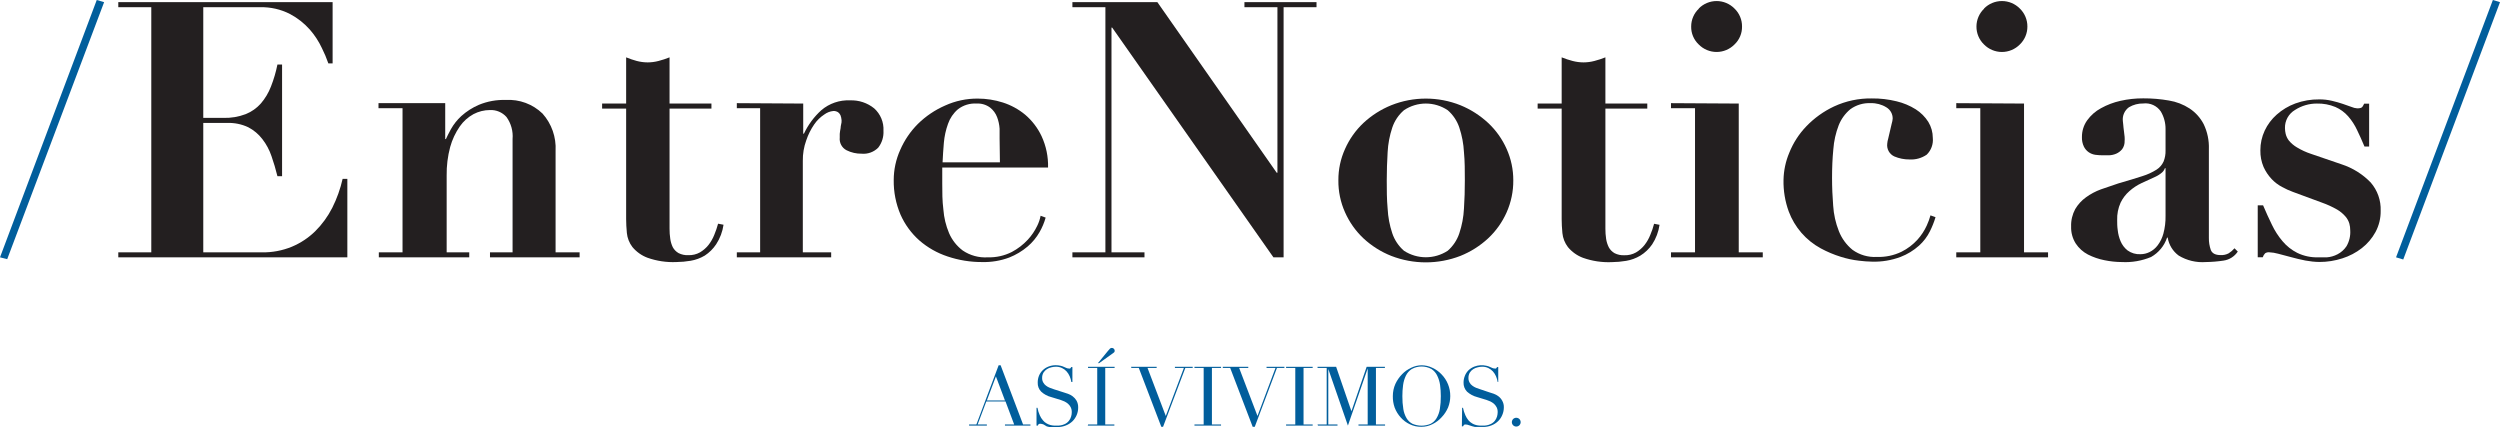
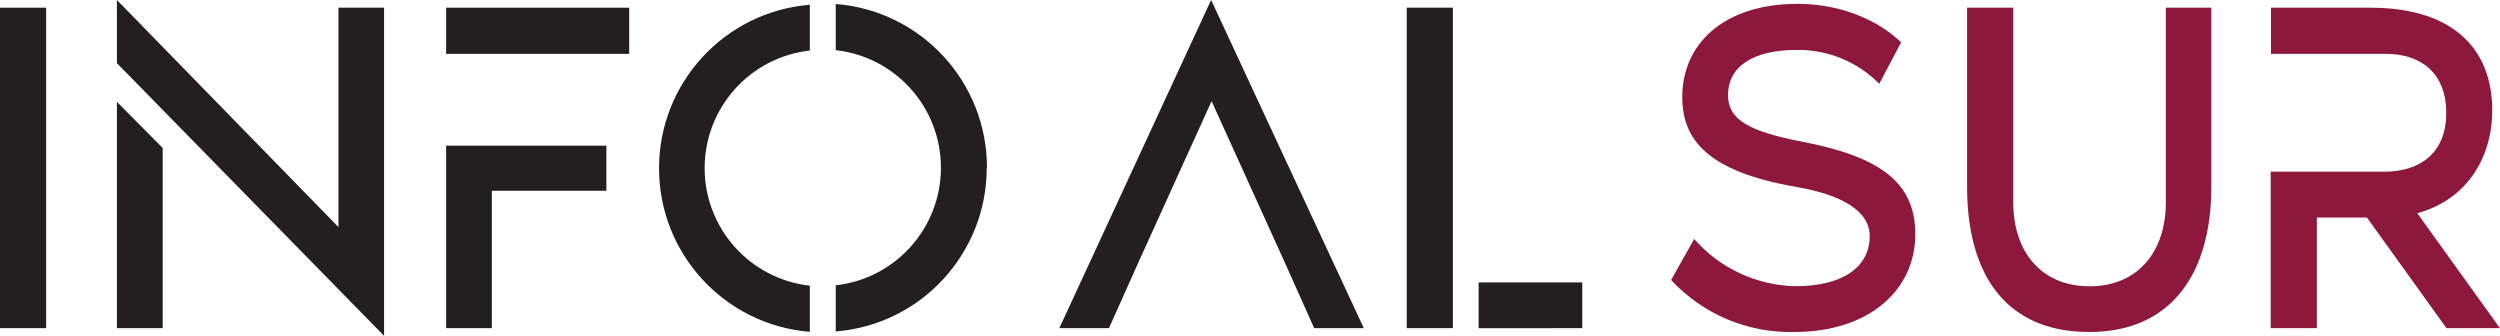
- <svg xmlns="http://www.w3.org/2000/svg" viewBox="0 0 312.15 53.29">
+ <svg xmlns="http://www.w3.org/2000/svg" viewBox="0 0 325.01 43.66">
  <defs>
-     <style>.cls-1{fill:#015e9c;}.cls-2{fill:#231f20;}</style>
+     <style>.cls-1{fill:#231f20;}.cls-2{fill:#8e183c;}</style>
  </defs>
  <g id="Layer_2" data-name="Layer 2">
    <g id="Layer_1-2" data-name="Layer 1">
-       <path class="cls-1" d="M13,.27.9,32.36,0,32.13,12.08,0Z" />
-       <path class="cls-2" d="M41.53.27V7.92H41A15.93,15.93,0,0,0,40.19,6a9.84,9.84,0,0,0-1.5-2.3,8.83,8.83,0,0,0-2.48-1.95A7.75,7.75,0,0,0,32.49.9H25.38V14.72h2.5a7.26,7.26,0,0,0,2.8-.47,5,5,0,0,0,1.9-1.34,7.22,7.22,0,0,0,1.25-2.1,16.24,16.24,0,0,0,.81-2.75h.58V22h-.58c-.21-.86-.46-1.7-.74-2.5a7.23,7.23,0,0,0-1.14-2.13A5.31,5.31,0,0,0,31,15.89a5.68,5.68,0,0,0-2.62-.54h-3V31.51h7.33a9.42,9.42,0,0,0,3.72-.7,9.3,9.3,0,0,0,2.93-1.94,11.42,11.42,0,0,0,2.13-2.93,15.78,15.78,0,0,0,1.29-3.61h.59v9.8H14.77v-.62h4.12V.9H14.77V.27Z" />
-       <path class="cls-2" d="M50.26,31.51v-18h-3v-.63h8.33v4.48h.09c.12-.27.32-.68.62-1.23a6.72,6.72,0,0,1,1.3-1.64,8,8,0,0,1,2.19-1.4,8.11,8.11,0,0,1,3.36-.61,6.08,6.08,0,0,1,4.59,1.7,6.46,6.46,0,0,1,1.63,4.66V31.51h3v.62H61.18v-.62H64V17.36a4.11,4.11,0,0,0-.76-2.75,2.6,2.6,0,0,0-2.06-.87,4.45,4.45,0,0,0-2.06.51,5,5,0,0,0-1.72,1.55,8.5,8.5,0,0,0-1.19,2.55,13.08,13.08,0,0,0-.44,3.58v9.58h2.82v.62H47.3v-.62Z" />
-       <path class="cls-2" d="M79.5,7.61a5.49,5.49,0,0,0,1.37.18,5.35,5.35,0,0,0,1.36-.18,11,11,0,0,0,1.37-.45v5.77h5.23v.63H83.6v15a8.3,8.3,0,0,0,.09,1.26A3.58,3.58,0,0,0,84,30.86a1.9,1.9,0,0,0,.72.74,2.44,2.44,0,0,0,1.23.26,2.76,2.76,0,0,0,1.45-.35,3.89,3.89,0,0,0,1.06-.92,5.14,5.14,0,0,0,.73-1.28,10.73,10.73,0,0,0,.47-1.38l.68.13a6,6,0,0,1-.92,2.44A4.92,4.92,0,0,1,88,31.91a5.11,5.11,0,0,1-1.77.65,11.33,11.33,0,0,1-1.79.16,9.53,9.53,0,0,1-3.6-.54,4.49,4.49,0,0,1-1.88-1.34,3.44,3.44,0,0,1-.69-1.75c-.06-.63-.09-1.21-.09-1.75V13.56h-3v-.63h3V7.16A11.39,11.39,0,0,0,79.5,7.61Z" />
-       <path class="cls-2" d="M100.29,12.93v3.76h.09a9.29,9.29,0,0,1,2.17-2.93,5.17,5.17,0,0,1,3.6-1.23,4.51,4.51,0,0,1,3,1,3.51,3.51,0,0,1,1.16,2.8,3.16,3.16,0,0,1-.65,2.1,2.58,2.58,0,0,1-2.08.76,4.06,4.06,0,0,1-1.88-.43,1.59,1.59,0,0,1-.85-1.58,4.43,4.43,0,0,1,0-.47,6.64,6.64,0,0,1,.11-.72c0-.25.08-.48.11-.69s0-.33,0-.36a2,2,0,0,0-.13-.56,1,1,0,0,0-.29-.36,1,1,0,0,0-.61-.16,2.27,2.27,0,0,0-1.11.43,4.56,4.56,0,0,0-1.26,1.23,8.09,8.09,0,0,0-1,2,7.18,7.18,0,0,0-.43,2.57V31.51h3.54v.62H92v-.62h2.91v-18H92v-.63Z" />
-       <path class="cls-2" d="M117.65,22.91c0,1.08,0,2.16.14,3.25a9.32,9.32,0,0,0,.71,2.95,5.38,5.38,0,0,0,1.71,2.17,5,5,0,0,0,3.13.85,6.21,6.21,0,0,0,3-.67,7.52,7.52,0,0,0,2-1.54,7,7,0,0,0,1.17-1.73,4.82,4.82,0,0,0,.42-1.25l.63.23a7.9,7.9,0,0,1-.76,1.81,6.82,6.82,0,0,1-1.48,1.79A8.23,8.23,0,0,1,126,32.16a9,9,0,0,1-3.35.56,13.3,13.3,0,0,1-4.34-.7,10.27,10.27,0,0,1-3.52-2,9.38,9.38,0,0,1-2.35-3.22,10.61,10.61,0,0,1-.85-4.32,9.19,9.19,0,0,1,.81-3.76,10.52,10.52,0,0,1,2.21-3.25A11.27,11.27,0,0,1,118,13.18a9.68,9.68,0,0,1,4.09-.87,10.32,10.32,0,0,1,3.13.49A8.37,8.37,0,0,1,128,14.32,8,8,0,0,1,130.05,17a8.76,8.76,0,0,1,.81,3.92H117.65Zm7.16-5.64c0-.32,0-.73,0-1.2a5,5,0,0,0-.31-1.44,2.74,2.74,0,0,0-.88-1.2,2.56,2.56,0,0,0-1.67-.5,3.46,3.46,0,0,0-2.35.72,4.18,4.18,0,0,0-1.23,1.81,9.32,9.32,0,0,0-.52,2.37c-.07.86-.13,1.67-.16,2.44h7.16Z" />
-       <path class="cls-2" d="M144.51.27l14.9,21.3h.09V.9h-4.12V.27h9V.9h-4.11V32.13H159L138.87,3.45h-.09V31.51h4.12v.62h-9v-.62h4.12V.9h-4.12V.27Z" />
-       <path class="cls-2" d="M182.35,13.14a11.44,11.44,0,0,1,3.46,2.21,10,10,0,0,1,2.31,3.25,9.5,9.5,0,0,1,.83,3.91,9.66,9.66,0,0,1-.83,4,10,10,0,0,1-2.31,3.25,11.21,11.21,0,0,1-3.46,2.19,11.93,11.93,0,0,1-8.64,0,11.14,11.14,0,0,1-3.47-2.19,10.07,10.07,0,0,1-2.3-3.25,9.5,9.5,0,0,1-.83-4,9.34,9.34,0,0,1,.83-3.91,10.07,10.07,0,0,1,2.3-3.25,11.37,11.37,0,0,1,3.47-2.21,11.66,11.66,0,0,1,8.64,0Zm-1.59,18.17a4.93,4.93,0,0,0,1.45-2.18,11.48,11.48,0,0,0,.58-3.08c.08-1.17.11-2.34.11-3.54s0-2.36-.11-3.51a11.55,11.55,0,0,0-.58-3.07,4.9,4.9,0,0,0-1.45-2.17,4.9,4.9,0,0,0-5.46,0,4.92,4.92,0,0,0-1.46,2.17,11.55,11.55,0,0,0-.58,3.07c-.07,1.15-.11,2.32-.11,3.51s0,2.37.11,3.54a11.48,11.48,0,0,0,.58,3.08,5,5,0,0,0,1.46,2.18,5,5,0,0,0,5.46,0Z" />
-       <path class="cls-2" d="M196.35,7.61a5.49,5.49,0,0,0,1.37.18,5.35,5.35,0,0,0,1.36-.18,11,11,0,0,0,1.37-.45v5.77h5.23v.63h-5.23v15a8.3,8.3,0,0,0,.09,1.26,3.58,3.58,0,0,0,.33,1.05,1.9,1.9,0,0,0,.72.74,2.44,2.44,0,0,0,1.23.26,2.76,2.76,0,0,0,1.45-.35,3.89,3.89,0,0,0,1.06-.92,5.14,5.14,0,0,0,.73-1.28,9.39,9.39,0,0,0,.47-1.38l.68.13a6,6,0,0,1-.92,2.44,4.92,4.92,0,0,1-1.48,1.41,5.11,5.11,0,0,1-1.77.65,11.33,11.33,0,0,1-1.79.16,9.53,9.53,0,0,1-3.6-.54,4.49,4.49,0,0,1-1.88-1.34,3.44,3.44,0,0,1-.69-1.75c-.06-.63-.09-1.21-.09-1.75V13.56h-3v-.63h3V7.16A11.39,11.39,0,0,0,196.35,7.61Z" />
-       <path class="cls-2" d="M217.1,12.93V31.51h3v.62H208.64v-.62h3v-18h-3v-.63Zm-5-11.86a3.13,3.13,0,0,1,4.47,0,3.06,3.06,0,0,1,.94,2.24,3,3,0,0,1-.94,2.24,3.13,3.13,0,0,1-4.47,0,3,3,0,0,1-.94-2.24A3.06,3.06,0,0,1,212.13,1.07Z" />
-       <path class="cls-2" d="M223.41,19.07a10.23,10.23,0,0,1,2.12-3.29A11.66,11.66,0,0,1,229,13.29a10.82,10.82,0,0,1,4.72-1,12.36,12.36,0,0,1,3.09.36,8,8,0,0,1,2.39,1,5.11,5.11,0,0,1,1.57,1.57,3.85,3.85,0,0,1,.56,2,2.56,2.56,0,0,1-.76,2.09,3.42,3.42,0,0,1-2.15.6,4.74,4.74,0,0,1-1.9-.38,1.54,1.54,0,0,1-.88-1.59,2.91,2.91,0,0,1,.12-.63c.07-.29.14-.61.22-.94s.15-.64.22-.94a2.75,2.75,0,0,0,.12-.62,1.61,1.61,0,0,0-.79-1.41,3.49,3.49,0,0,0-1.95-.52,4,4,0,0,0-2.55.76,5,5,0,0,0-1.45,2,10.48,10.48,0,0,0-.67,3c-.11,1.11-.16,2.3-.16,3.55s.05,2.33.14,3.49a10.44,10.44,0,0,0,.71,3.18,5.69,5.69,0,0,0,1.7,2.33,4.73,4.73,0,0,0,3.05.89,6.53,6.53,0,0,0,3.08-.65,6.74,6.74,0,0,0,2-1.52,6.92,6.92,0,0,0,1.14-1.74,8.35,8.35,0,0,0,.47-1.28l.63.23a11,11,0,0,1-.7,1.76,6,6,0,0,1-1.36,1.79,7.42,7.42,0,0,1-2.31,1.41,9.32,9.32,0,0,1-3.56.59,15.48,15.48,0,0,1-1.63-.12,12,12,0,0,1-2.28-.49,13.81,13.81,0,0,1-2.49-1.05,8.7,8.7,0,0,1-4-4.61,10.84,10.84,0,0,1-.65-3.94A9.19,9.19,0,0,1,223.41,19.07Z" />
-       <path class="cls-2" d="M252.72,12.93V31.51h3v.62H244.26v-.62h3v-18h-3v-.63Zm-5-11.86a3.14,3.14,0,0,1,4.48,0,3.1,3.1,0,0,1,.94,2.24,3.08,3.08,0,0,1-.94,2.24,3.14,3.14,0,0,1-4.48,0,3.08,3.08,0,0,1-.94-2.24A3.1,3.1,0,0,1,247.75,1.07Z" />
-       <path class="cls-2" d="M277.62,32.54a16.14,16.14,0,0,1-2.21.18,5.71,5.71,0,0,1-3.38-.81,3.47,3.47,0,0,1-1.37-2.24h-.08a4.36,4.36,0,0,1-2,2.42,8.33,8.33,0,0,1-3.63.63,11.09,11.09,0,0,1-2.19-.23,8,8,0,0,1-2.06-.71,4.09,4.09,0,0,1-1.52-1.37,3.73,3.73,0,0,1-.58-2.13,4.28,4.28,0,0,1,.51-2.17,4.82,4.82,0,0,1,1.34-1.47,7.64,7.64,0,0,1,1.88-1c.7-.25,1.43-.5,2.17-.74,1.23-.35,2.22-.66,3-.91a7.42,7.42,0,0,0,1.77-.81,2.38,2.38,0,0,0,.87-1,3.42,3.42,0,0,0,.25-1.39V16.11a4.23,4.23,0,0,0-.59-2.19,2.31,2.31,0,0,0-2.19-1,3.39,3.39,0,0,0-1.79.47,1.87,1.87,0,0,0-.76,1.73,4.71,4.71,0,0,0,.05.47c0,.22.06.47.08.74s.06.52.09.76,0,.4,0,.49a1.64,1.64,0,0,1-.31,1.05,2,2,0,0,1-.74.56,2.51,2.51,0,0,1-.9.2c-.31,0-.57,0-.78,0a7.34,7.34,0,0,1-.92-.06,2,2,0,0,1-.83-.32,1.86,1.86,0,0,1-.6-.69,2.56,2.56,0,0,1-.25-1.21,3.54,3.54,0,0,1,.65-2.08,5.12,5.12,0,0,1,1.73-1.52,9.09,9.09,0,0,1,2.43-.92,12.64,12.64,0,0,1,2.85-.31,18.09,18.09,0,0,1,3.2.27,6.69,6.69,0,0,1,2.59,1,5.25,5.25,0,0,1,1.75,1.95,6.64,6.64,0,0,1,.65,3.11v11.1a4.37,4.37,0,0,0,.24,1.5c.17.43.58.64,1.23.64a1.91,1.91,0,0,0,1-.22A3.19,3.19,0,0,0,279,31l.41.41A2.57,2.57,0,0,1,277.62,32.54ZM270.31,21a1.27,1.27,0,0,1-.34.52,3.52,3.52,0,0,1-.87.56l-1.7.78a6.33,6.33,0,0,0-1.52,1,4.52,4.52,0,0,0-1.1,1.44,4.9,4.9,0,0,0-.43,2.19c0,.36,0,.77.07,1.25a4.83,4.83,0,0,0,.36,1.39,2.86,2.86,0,0,0,.87,1.14,2.53,2.53,0,0,0,1.61.47,2.58,2.58,0,0,0,1.14-.27,2.81,2.81,0,0,0,1-.83,4.2,4.2,0,0,0,.72-1.47,7.93,7.93,0,0,0,.27-2.22V21Z" />
-       <path class="cls-2" d="M282.57,25.64c.36.84.72,1.65,1.1,2.42A9.32,9.32,0,0,0,285,30.12a5.79,5.79,0,0,0,1.83,1.45,5.6,5.6,0,0,0,2.64.56c.27,0,.63,0,1.07,0a3.38,3.38,0,0,0,1.32-.38,3,3,0,0,0,1.12-1,3.49,3.49,0,0,0,.47-2,3,3,0,0,0-.11-.83,2.34,2.34,0,0,0-.47-.87,4.19,4.19,0,0,0-1.05-.88,11.67,11.67,0,0,0-1.9-.87l-3.63-1.34a9.59,9.59,0,0,1-1.34-.61,5,5,0,0,1-1.32-1,5.56,5.56,0,0,1-1-1.5,5.08,5.08,0,0,1-.4-2.08,5.74,5.74,0,0,1,.54-2.46,6.14,6.14,0,0,1,1.5-2,7.31,7.31,0,0,1,2.32-1.39,8.48,8.48,0,0,1,3-.51,6.67,6.67,0,0,1,1.59.18c.49.12.94.24,1.34.38s.76.26,1.08.38a2.23,2.23,0,0,0,.73.18q.49,0,.63-.18a2.3,2.3,0,0,0,.23-.41h.62V18.3h-.58c-.3-.71-.6-1.4-.92-2.05a7.25,7.25,0,0,0-1.12-1.73,4.54,4.54,0,0,0-1.59-1.16,5.65,5.65,0,0,0-2.32-.43,5,5,0,0,0-2.71.79A2.56,2.56,0,0,0,285.3,16a3.36,3.36,0,0,0,.09.72,2.25,2.25,0,0,0,.4.83,3.8,3.8,0,0,0,1,.85,8.71,8.71,0,0,0,1.79.82l3.8,1.3A8.88,8.88,0,0,1,296,22.78a5.1,5.1,0,0,1,1.25,3.54,5.38,5.38,0,0,1-.65,2.66,6.46,6.46,0,0,1-1.7,2,7.77,7.77,0,0,1-2.44,1.28,9.2,9.2,0,0,1-2.86.45,10.29,10.29,0,0,1-1.75-.18c-.62-.12-1.23-.27-1.81-.43l-1.59-.42a4.86,4.86,0,0,0-1.12-.18.78.78,0,0,0-.51.13,1.21,1.21,0,0,0-.29.49h-.63V25.64Z" />
-       <path class="cls-1" d="M311.26,0l.89.27L300.07,32.4l-.9-.27Z" />
-       <path class="cls-1" d="M121,53h.91l2.78-7.39h.25l2.8,7.39h.92v.14h-3.18V53h1.15l-1.08-2.87h-2.4L122.07,53h1.15v.14H121Zm3.35-6-1.13,3h2.26Z" />
-       <path class="cls-1" d="M129.42,50.92h.12a3.87,3.87,0,0,0,.29.94,2.36,2.36,0,0,0,.4.63,1.57,1.57,0,0,0,.45.38,2,2,0,0,0,.48.2,2.57,2.57,0,0,0,.46.07H132a2,2,0,0,0,.9-.17,1.37,1.37,0,0,0,.55-.41,1.39,1.39,0,0,0,.29-.55,1.77,1.77,0,0,0,.08-.54,1.32,1.32,0,0,0-.13-.62,1.48,1.48,0,0,0-.34-.44,2.16,2.16,0,0,0-.45-.29,3.35,3.35,0,0,0-.46-.18l-1.18-.36a2.88,2.88,0,0,1-1.26-.68,1.5,1.5,0,0,1-.43-1.13,2.2,2.2,0,0,1,.16-.86,2.06,2.06,0,0,1,.47-.69,2.15,2.15,0,0,1,.71-.45,2.46,2.46,0,0,1,.91-.17,2.56,2.56,0,0,1,.61.07,1.78,1.78,0,0,1,.41.14,3.37,3.37,0,0,1,.32.14.71.71,0,0,0,.28.06.34.34,0,0,0,.18,0,.51.51,0,0,0,.13-.18h.15v1.87h-.13a3,3,0,0,0-.21-.72,2.27,2.27,0,0,0-.39-.61,1.76,1.76,0,0,0-.57-.42,1.73,1.73,0,0,0-.78-.16,2.22,2.22,0,0,0-.54.07,1.62,1.62,0,0,0-.56.23,1.47,1.47,0,0,0-.43.43,1.29,1.29,0,0,0-.17.68,1.08,1.08,0,0,0,.14.56,1.17,1.17,0,0,0,.34.39,1.87,1.87,0,0,0,.48.27,4.76,4.76,0,0,0,.53.19l1.25.4.49.16a2.18,2.18,0,0,1,.58.31,1.88,1.88,0,0,1,.49.55,1.68,1.68,0,0,1,.2.86,2.39,2.39,0,0,1-.18.92,2.42,2.42,0,0,1-.52.78,2.52,2.52,0,0,1-.83.53,2.68,2.68,0,0,1-1.09.2h-.38a1.55,1.55,0,0,1-.31,0l-.29,0-.32-.08L130.3,53a1.22,1.22,0,0,0-.41-.09.3.3,0,0,0-.22.06.68.68,0,0,0-.09.17h-.16Z" />
-       <path class="cls-1" d="M135.86,53H137V45.94h-1.15V45.8h3.32v.14H138V53h1.14v.14h-3.32Zm2.45-9.15.29-.33a.36.36,0,0,1,.23-.08.34.34,0,0,1,.25.11.33.33,0,0,1,.1.25.26.26,0,0,1-.06.18l-.12.1-1.76,1.26h-.15Z" />
-       <path class="cls-1" d="M141.23,45.8h3.19v.14h-1.14l2.28,6,2.26-6H146.7V45.8h2.22v.14H148l-2.78,7.35H145l-2.81-7.35h-.93Z" />
-       <path class="cls-1" d="M149.14,53h1.15V45.94h-1.15V45.8h3.32v.14h-1.14V53h1.14v.14h-3.32Z" />
-       <path class="cls-1" d="M152.68,45.8h3.18v.14h-1.14l2.29,6,2.25-6h-1.12V45.8h2.23v.14h-.93l-2.77,7.35h-.26l-2.81-7.35h-.92Z" />
-       <path class="cls-1" d="M160.58,53h1.15V45.94h-1.15V45.8h3.32v.14h-1.14V53h1.14v.14h-3.32Z" />
-       <path class="cls-1" d="M164.51,53h1.14V45.94h-1.14V45.8h2.32l1.91,5.55h0l1.9-5.55h2.28v.14H171.8V53h1.14v.14h-3.32V53h1.15V46h0l-2.47,7.14-2.45-7.07h0V53H167v.14h-2.44Z" />
-       <path class="cls-1" d="M173.91,49.46a3.71,3.71,0,0,1,.32-1.53,4.36,4.36,0,0,1,.84-1.21,3.65,3.65,0,0,1,1.15-.81,3,3,0,0,1,1.28-.3,3.1,3.1,0,0,1,1.32.3,3.65,3.65,0,0,1,1.15.81,3.83,3.83,0,0,1,1.11,2.74,3.84,3.84,0,0,1-.27,1.41A4.12,4.12,0,0,1,180,52.1a3.73,3.73,0,0,1-1.14.86,3,3,0,0,1-1.4.33,3.17,3.17,0,0,1-1.44-.32,3.51,3.51,0,0,1-1.13-.85,3.9,3.9,0,0,1-.75-1.22A4,4,0,0,1,173.91,49.46Zm1.19,0a9.57,9.57,0,0,0,.12,1.62,3.24,3.24,0,0,0,.41,1.15,1.81,1.81,0,0,0,.74.69,2.87,2.87,0,0,0,2.25,0,1.81,1.81,0,0,0,.74-.69,3.24,3.24,0,0,0,.42-1.15,9.57,9.57,0,0,0,.12-1.62,10.43,10.43,0,0,0-.09-1.38,3.88,3.88,0,0,0-.36-1.18,2,2,0,0,0-.73-.83,2.56,2.56,0,0,0-2.44,0,2.06,2.06,0,0,0-.74.83,3.87,3.87,0,0,0-.35,1.18A10.43,10.43,0,0,0,175.1,49.46Z" />
-       <path class="cls-1" d="M182.56,50.92h.11a4.34,4.34,0,0,0,.3.94,2.63,2.63,0,0,0,.39.63,1.75,1.75,0,0,0,.46.38,1.68,1.68,0,0,0,.48.2,2.57,2.57,0,0,0,.46.07h.42a1.94,1.94,0,0,0,.89-.17,1.41,1.41,0,0,0,.56-.41,1.54,1.54,0,0,0,.29-.55,2.14,2.14,0,0,0,.08-.54,1.32,1.32,0,0,0-.13-.62,1.67,1.67,0,0,0-.34-.44,2.16,2.16,0,0,0-.45-.29,3.93,3.93,0,0,0-.46-.18l-1.18-.36a3,3,0,0,1-1.27-.68,1.54,1.54,0,0,1-.43-1.13,2.2,2.2,0,0,1,.17-.86,2,2,0,0,1,.46-.69,2.2,2.2,0,0,1,.72-.45,2.55,2.55,0,0,1,1.51-.1,1.88,1.88,0,0,1,.42.14l.32.14a.67.67,0,0,0,.28.06.34.34,0,0,0,.18,0,.68.68,0,0,0,.13-.18h.14v1.87H187a3,3,0,0,0-.21-.72,2.27,2.27,0,0,0-.39-.61,2,2,0,0,0-.57-.42,1.73,1.73,0,0,0-.78-.16,2.16,2.16,0,0,0-.54.07,1.62,1.62,0,0,0-.56.23,1.36,1.36,0,0,0-.43.43,1.29,1.29,0,0,0-.17.68,1.08,1.08,0,0,0,.14.56,1.07,1.07,0,0,0,.34.39,2,2,0,0,0,.47.27c.18.07.36.14.54.19L186,49l.5.16a2.18,2.18,0,0,1,.58.31,1.72,1.72,0,0,1,.48.55,1.59,1.59,0,0,1,.21.86,2.4,2.4,0,0,1-.19.92,2.27,2.27,0,0,1-.52.78,2.47,2.47,0,0,1-.82.53,2.72,2.72,0,0,1-1.09.2h-.38a1.48,1.48,0,0,1-.31,0l-.29,0-.32-.08-.44-.14a1.22,1.22,0,0,0-.42-.09.29.29,0,0,0-.21.06.69.69,0,0,0-.1.17h-.15Z" />
-       <path class="cls-1" d="M188.77,52.71a.57.57,0,0,1,.16-.39.56.56,0,0,1,.78,0,.57.57,0,0,1,.16.39.55.55,0,0,1-1.1,0Z" />
+       <path class="cls-1" d="M0,42.66V1H6V42.66Z" />
+       <path class="cls-1" d="M49.93,1V43.66L15.2,8.21V0L44,29.52V1ZM15.2,13.24l5.95,6V42.66H15.2Z" />
+       <path class="cls-1" d="M81.8,1V7H58V1ZM58,18.94H78.83V24.8H63.94V42.66H58Z" />
+       <path class="cls-1" d="M105.28.57v6a15.38,15.38,0,0,0,0,30.57v6a21.33,21.33,0,0,1,0-42.52Zm23,21.26a21.33,21.33,0,0,1-19.63,21.26v-6a15.38,15.38,0,0,0,0-30.57v-6A21.33,21.33,0,0,1,128.31,21.83Z" />
+       <path class="cls-1" d="M177.3,42.66h-6.45l-4-8.93h0l-9.34-20.58-9.34,20.58h0l-4,8.93h-6.45L157.45,0Z" />
+       <path class="cls-1" d="M182.88,1h6V42.66h-6Zm9.35,41.67V36.71H205.7v5.95Z" />
+       <path class="cls-2" d="M249,30.45c0,7.25-6,12.71-15.75,12.71a21.12,21.12,0,0,1-16-6.76l3-5.33a18,18,0,0,0,13.14,6.14c6.27,0,9.68-2.55,9.68-6.51,0-3.35-3.79-5.4-9.49-6.39-11.6-2-14.88-6.14-14.88-11.72,0-6.76,5.27-12.09,15-12.09,1.74,0,8.31.18,13.46,5l-2.85,5.39a14.79,14.79,0,0,0-10.73-4.4c-5.7,0-8.93,2.17-8.93,5.89,0,3.22,2.85,4.71,9.43,6C244,20.28,249,23.44,249,30.45Z" />
+       <path class="cls-2" d="M287.48,1V24.31c0,11-5,18.85-15.87,18.85-11.16,0-15.88-7.88-15.88-18.85V1h6v25.3c0,6.45,3.66,10.92,9.92,10.92s9.92-4.47,9.92-10.92V1Z" />
+       <path class="cls-2" d="M325,42.66h-6.95L307.71,28.28H301.2V42.66h-6V22.32h14.82c4.34,0,8-2.23,8-7.62S314.53,7,310.19,7H295.24V1h12.9C319,1,324,6.45,324,14.32c0,6.45-3.54,11.72-9.74,13.4Z" />
    </g>
  </g>
</svg>
